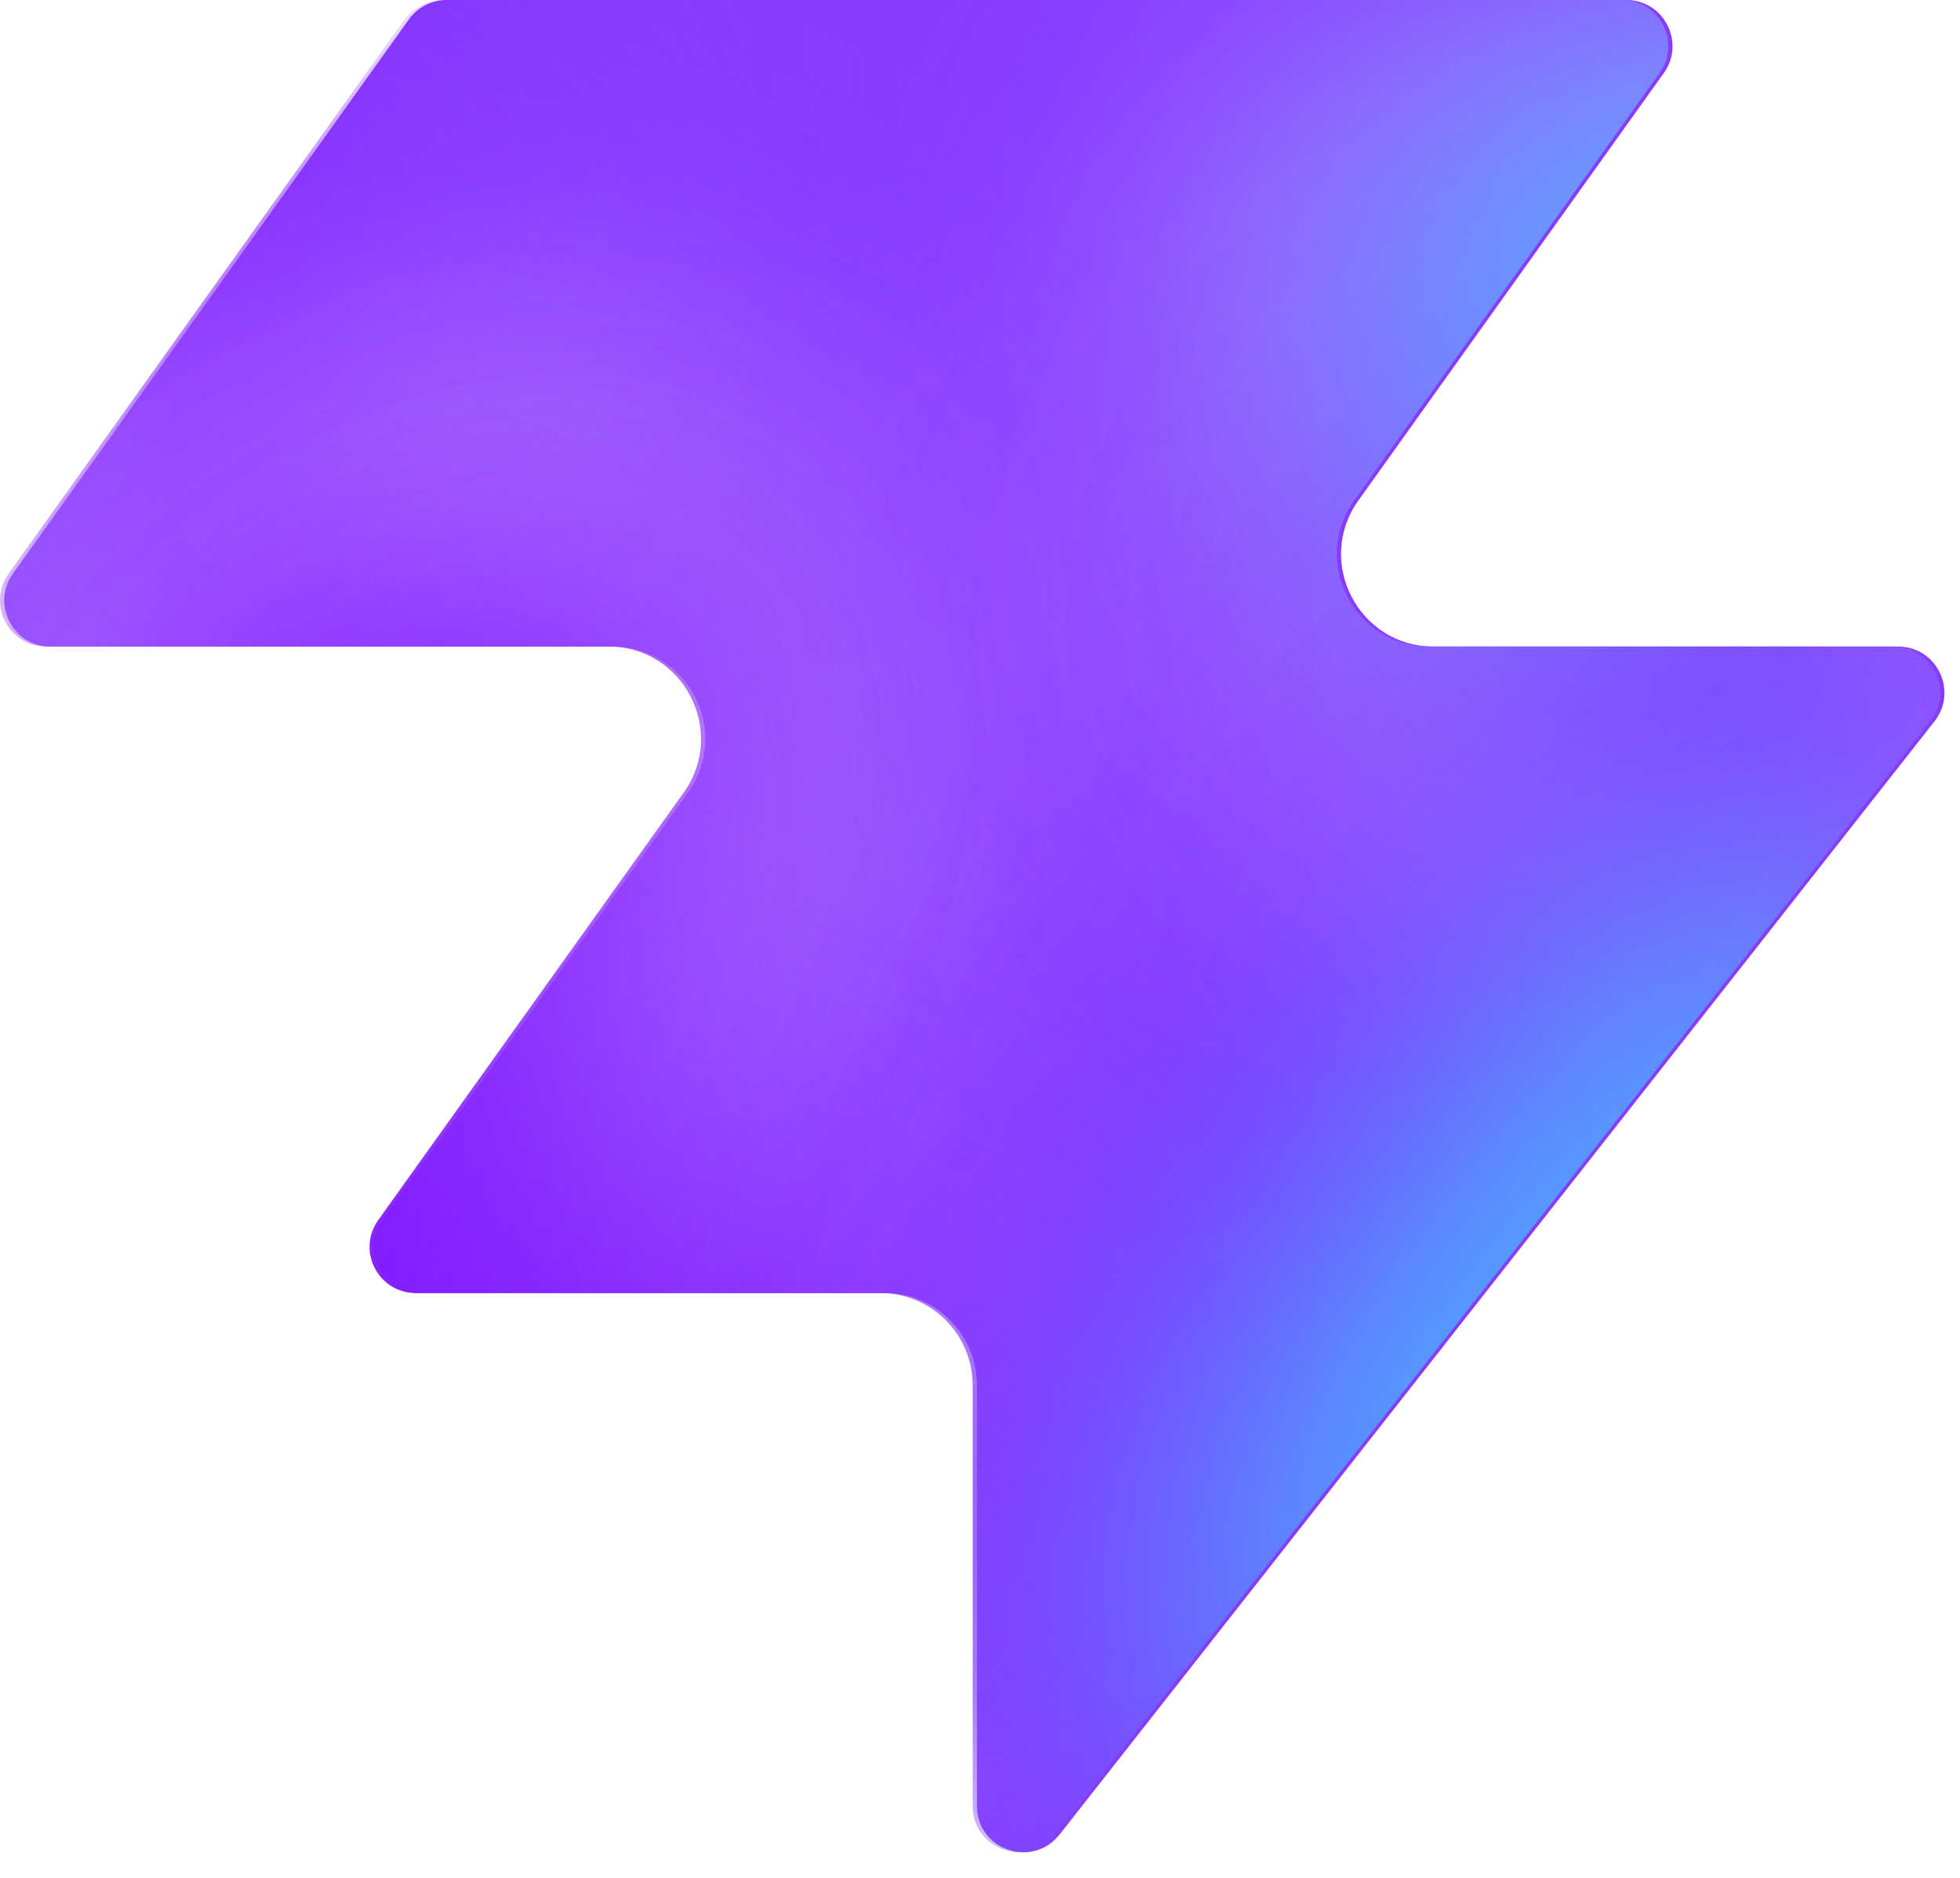
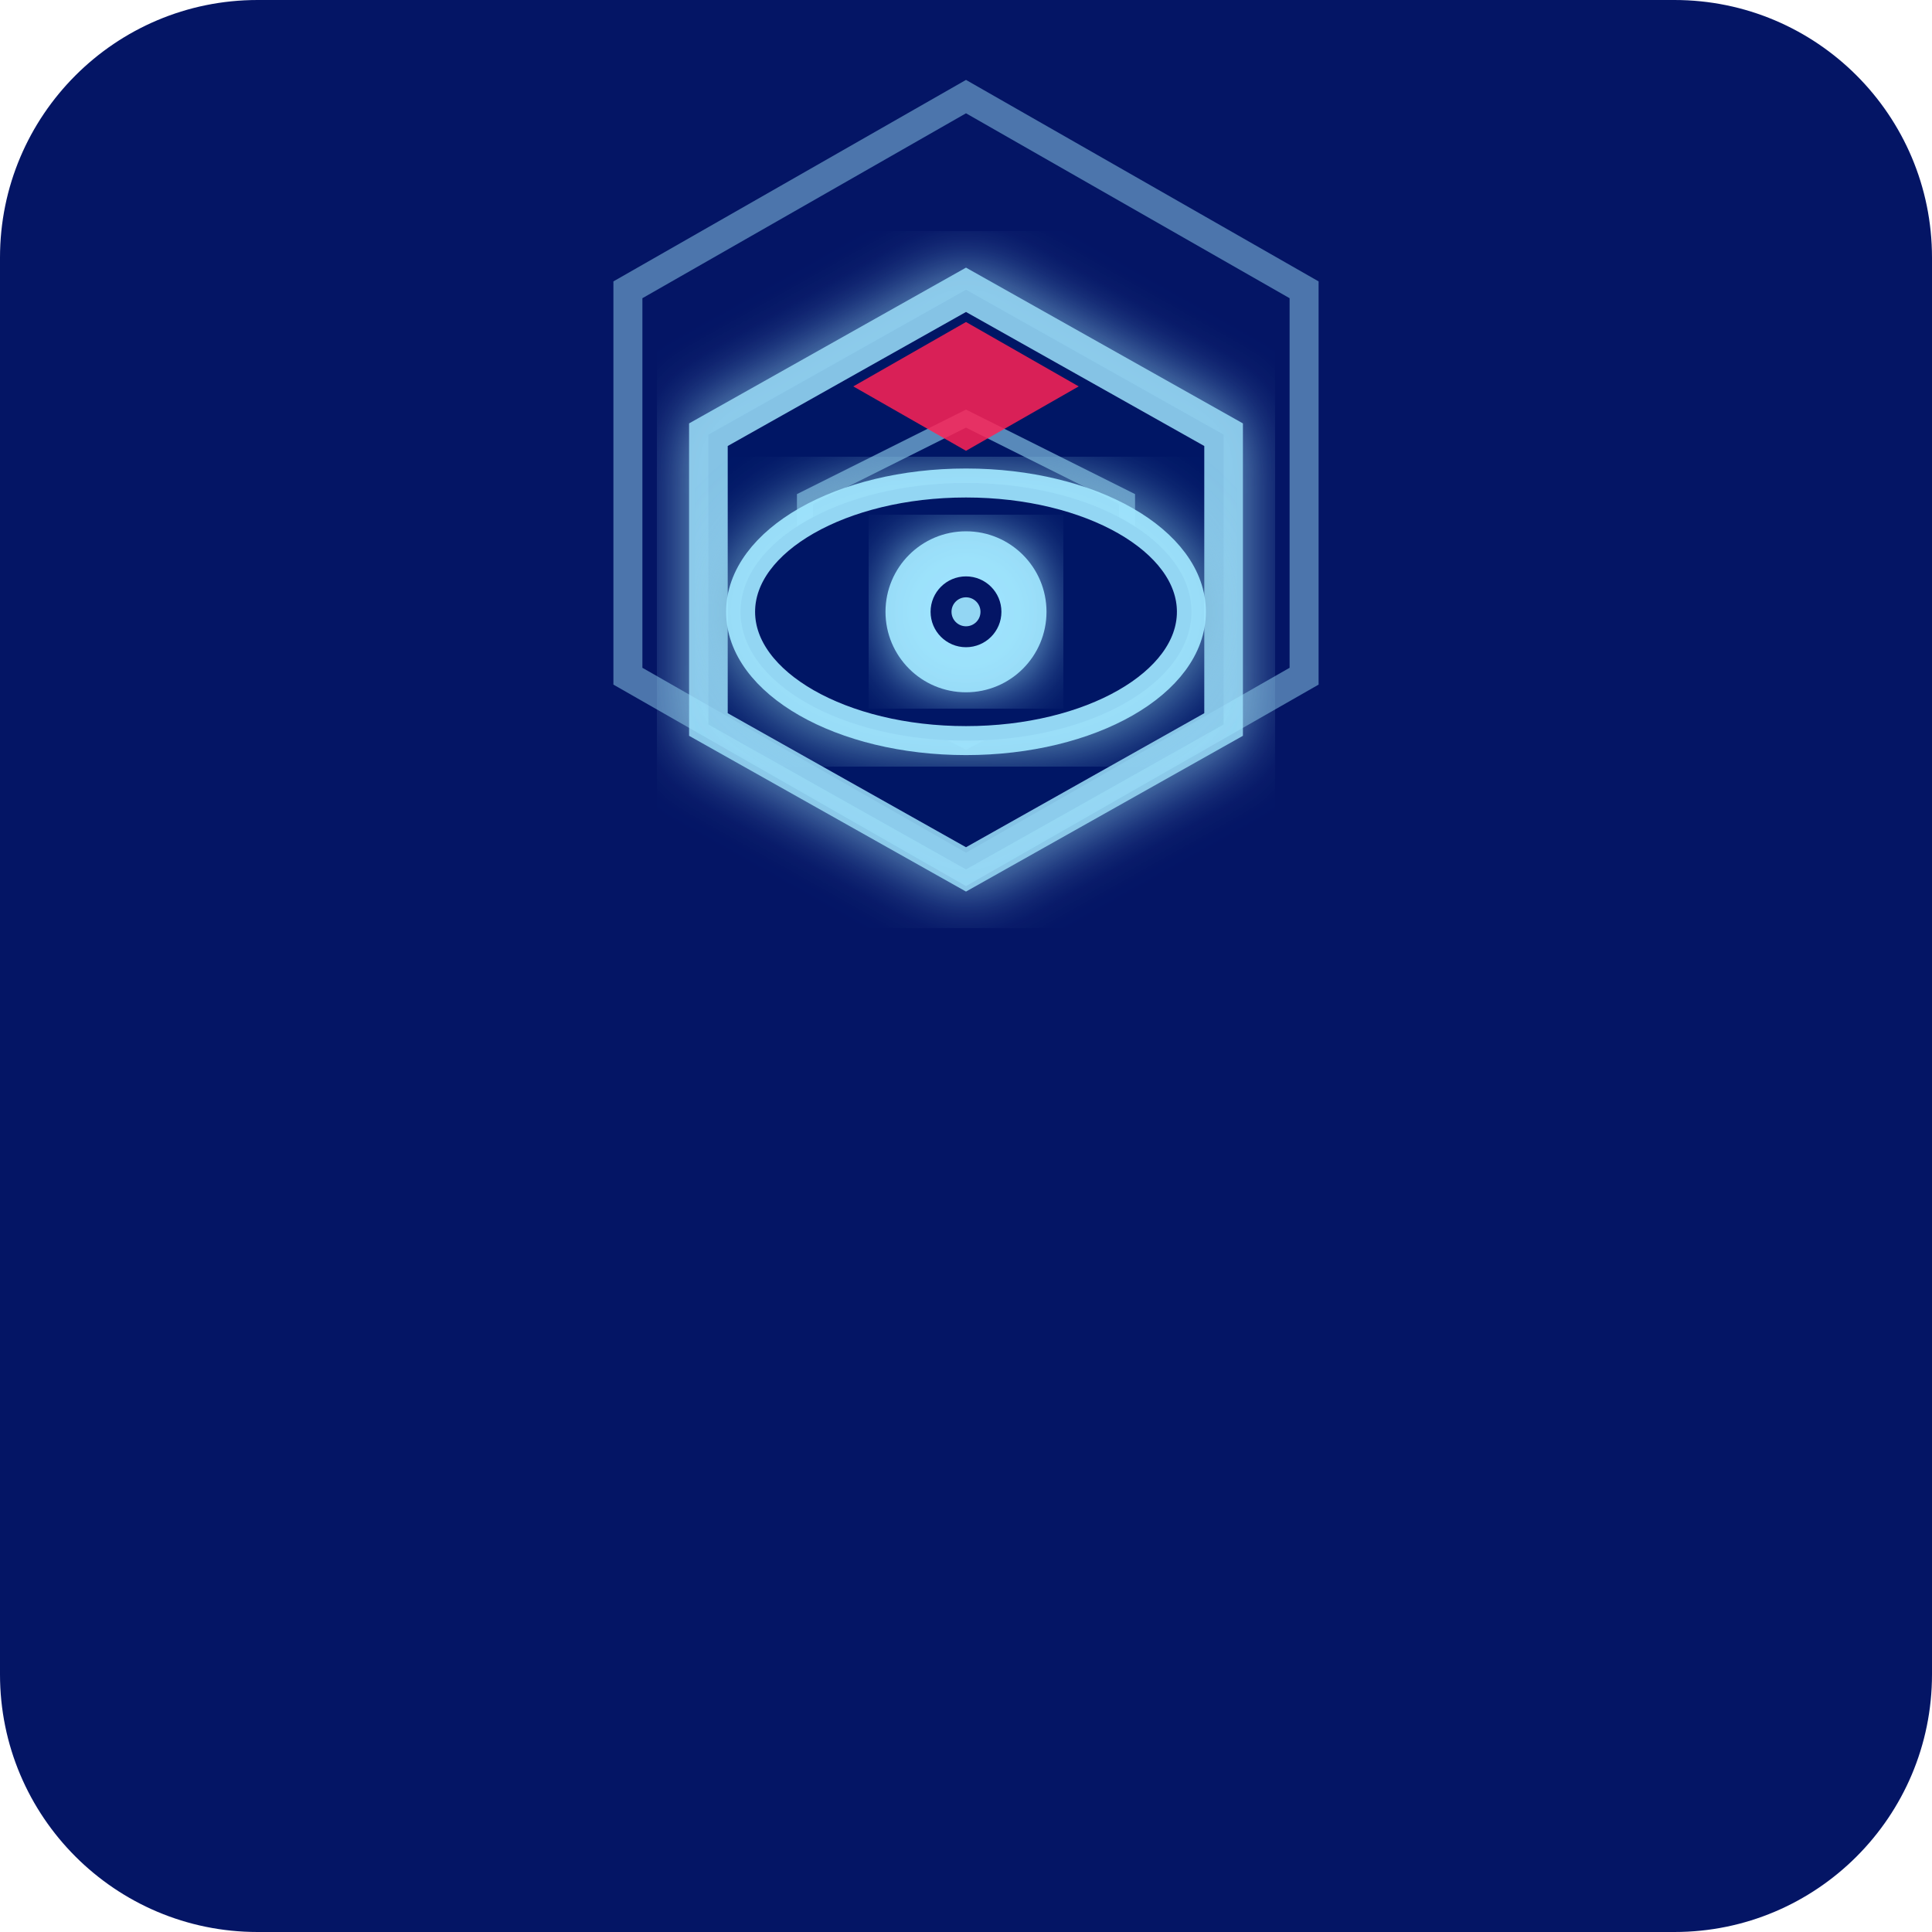
- <svg xmlns="http://www.w3.org/2000/svg" width="48" height="46" fill="none" viewBox="0 0 48 46">
-   <path fill="#863bff" d="M25.946 44.938c-.664.845-2.021.375-2.021-.698V33.937a2.26 2.26 0 0 0-2.262-2.262H10.287c-.92 0-1.456-1.04-.92-1.788l7.48-10.471c1.07-1.497 0-3.578-1.842-3.578H1.237c-.92 0-1.456-1.04-.92-1.788L10.013.474c.214-.297.556-.474.92-.474h28.894c.92 0 1.456 1.04.92 1.788l-7.48 10.471c-1.07 1.498 0 3.579 1.842 3.579h11.377c.943 0 1.473 1.088.89 1.83L25.947 44.94z" style="fill:#863bff;fill:color(display-p3 .525 .23 1);fill-opacity:1" />
-   <mask id="a" width="48" height="46" x="0" y="0" maskUnits="userSpaceOnUse" style="mask-type:alpha">
-     <path fill="#000" d="M25.842 44.938c-.664.844-2.021.375-2.021-.698V33.937a2.26 2.26 0 0 0-2.262-2.262H10.183c-.92 0-1.456-1.04-.92-1.788l7.48-10.471c1.07-1.498 0-3.579-1.842-3.579H1.133c-.92 0-1.456-1.04-.92-1.787L9.91.473c.214-.297.556-.474.92-.474h28.894c.92 0 1.456 1.04.92 1.788l-7.48 10.471c-1.07 1.498 0 3.578 1.842 3.578h11.377c.943 0 1.473 1.088.89 1.832L25.843 44.94z" style="fill:#000;fill-opacity:1" />
-   </mask>
-   <g mask="url(#a)">
-     <g filter="url(#b)">
-       <ellipse cx="5.508" cy="14.704" fill="#ede6ff" rx="5.508" ry="14.704" style="fill:#ede6ff;fill:color(display-p3 .927 .903 1);fill-opacity:1" transform="matrix(.00324 1 1 -.00324 -4.47 31.516)" />
-     </g>
-     <g filter="url(#c)">
-       <ellipse cx="10.399" cy="29.851" fill="#ede6ff" rx="10.399" ry="29.851" style="fill:#ede6ff;fill:color(display-p3 .927 .903 1);fill-opacity:1" transform="matrix(.00324 1 1 -.00324 -39.328 7.883)" />
-     </g>
-     <g filter="url(#d)">
-       <ellipse cx="5.508" cy="30.487" fill="#7e14ff" rx="5.508" ry="30.487" style="fill:#7e14ff;fill:color(display-p3 .492 .077 1);fill-opacity:1" transform="rotate(89.814 -25.913 -14.639)scale(1 -1)" />
-     </g>
-     <g filter="url(#e)">
-       <ellipse cx="5.508" cy="30.599" fill="#7e14ff" rx="5.508" ry="30.599" style="fill:#7e14ff;fill:color(display-p3 .492 .077 1);fill-opacity:1" transform="rotate(89.814 -32.644 -3.334)scale(1 -1)" />
-     </g>
-     <g filter="url(#f)">
-       <ellipse cx="5.508" cy="30.599" fill="#7e14ff" rx="5.508" ry="30.599" style="fill:#7e14ff;fill:color(display-p3 .492 .077 1);fill-opacity:1" transform="matrix(.00324 1 1 -.00324 -34.34 30.47)" />
-     </g>
-     <g filter="url(#g)">
-       <ellipse cx="14.072" cy="22.078" fill="#ede6ff" rx="14.072" ry="22.078" style="fill:#ede6ff;fill:color(display-p3 .927 .903 1);fill-opacity:1" transform="rotate(93.35 24.506 48.493)scale(-1 1)" />
-     </g>
-     <g filter="url(#h)">
-       <ellipse cx="3.47" cy="21.501" fill="#7e14ff" rx="3.47" ry="21.501" style="fill:#7e14ff;fill:color(display-p3 .492 .077 1);fill-opacity:1" transform="rotate(89.009 28.708 47.59)scale(-1 1)" />
-     </g>
-     <g filter="url(#i)">
-       <ellipse cx="3.47" cy="21.501" fill="#7e14ff" rx="3.47" ry="21.501" style="fill:#7e14ff;fill:color(display-p3 .492 .077 1);fill-opacity:1" transform="rotate(89.009 28.708 47.59)scale(-1 1)" />
-     </g>
-     <g filter="url(#j)">
-       <ellipse cx=".387" cy="8.972" fill="#7e14ff" rx="4.407" ry="29.108" style="fill:#7e14ff;fill:color(display-p3 .492 .077 1);fill-opacity:1" transform="rotate(39.51 .387 8.972)" />
-     </g>
-     <g filter="url(#k)">
-       <ellipse cx="47.523" cy="-6.092" fill="#7e14ff" rx="4.407" ry="29.108" style="fill:#7e14ff;fill:color(display-p3 .492 .077 1);fill-opacity:1" transform="rotate(37.892 47.523 -6.092)" />
-     </g>
-     <g filter="url(#l)">
-       <ellipse cx="41.412" cy="6.333" fill="#47bfff" rx="5.971" ry="9.665" style="fill:#47bfff;fill:color(display-p3 .28 .748 1);fill-opacity:1" transform="rotate(37.892 41.412 6.333)" />
-     </g>
-     <g filter="url(#m)">
-       <ellipse cx="-1.879" cy="38.332" fill="#7e14ff" rx="4.407" ry="29.108" style="fill:#7e14ff;fill:color(display-p3 .492 .077 1);fill-opacity:1" transform="rotate(37.892 -1.88 38.332)" />
-     </g>
-     <g filter="url(#n)">
-       <ellipse cx="-1.879" cy="38.332" fill="#7e14ff" rx="4.407" ry="29.108" style="fill:#7e14ff;fill:color(display-p3 .492 .077 1);fill-opacity:1" transform="rotate(37.892 -1.88 38.332)" />
-     </g>
-     <g filter="url(#o)">
-       <ellipse cx="35.651" cy="29.907" fill="#7e14ff" rx="4.407" ry="29.108" style="fill:#7e14ff;fill:color(display-p3 .492 .077 1);fill-opacity:1" transform="rotate(37.892 35.651 29.907)" />
-     </g>
-     <g filter="url(#p)">
-       <ellipse cx="38.418" cy="32.4" fill="#47bfff" rx="5.971" ry="15.297" style="fill:#47bfff;fill:color(display-p3 .28 .748 1);fill-opacity:1" transform="rotate(37.892 38.418 32.4)" />
-     </g>
-   </g>
+ <svg xmlns="http://www.w3.org/2000/svg" viewBox="0 0 120 120" width="48" height="48">
  <defs>
-     <filter id="b" width="60.045" height="41.654" x="-19.77" y="16.149" color-interpolation-filters="sRGB" filterUnits="userSpaceOnUse">
-       <feFlood flood-opacity="0" result="BackgroundImageFix" />
-       <feBlend in="SourceGraphic" in2="BackgroundImageFix" result="shape" />
-       <feGaussianBlur result="effect1_foregroundBlur_2002_17158" stdDeviation="7.659" />
-     </filter>
-     <filter id="c" width="90.34" height="51.437" x="-54.613" y="-7.533" color-interpolation-filters="sRGB" filterUnits="userSpaceOnUse">
-       <feFlood flood-opacity="0" result="BackgroundImageFix" />
-       <feBlend in="SourceGraphic" in2="BackgroundImageFix" result="shape" />
-       <feGaussianBlur result="effect1_foregroundBlur_2002_17158" stdDeviation="7.659" />
-     </filter>
-     <filter id="d" width="79.355" height="29.4" x="-49.64" y="2.03" color-interpolation-filters="sRGB" filterUnits="userSpaceOnUse">
-       <feFlood flood-opacity="0" result="BackgroundImageFix" />
-       <feBlend in="SourceGraphic" in2="BackgroundImageFix" result="shape" />
-       <feGaussianBlur result="effect1_foregroundBlur_2002_17158" stdDeviation="4.596" />
-     </filter>
-     <filter id="e" width="79.579" height="29.4" x="-45.045" y="20.029" color-interpolation-filters="sRGB" filterUnits="userSpaceOnUse">
-       <feFlood flood-opacity="0" result="BackgroundImageFix" />
-       <feBlend in="SourceGraphic" in2="BackgroundImageFix" result="shape" />
-       <feGaussianBlur result="effect1_foregroundBlur_2002_17158" stdDeviation="4.596" />
-     </filter>
-     <filter id="f" width="79.579" height="29.4" x="-43.513" y="21.178" color-interpolation-filters="sRGB" filterUnits="userSpaceOnUse">
-       <feFlood flood-opacity="0" result="BackgroundImageFix" />
-       <feBlend in="SourceGraphic" in2="BackgroundImageFix" result="shape" />
-       <feGaussianBlur result="effect1_foregroundBlur_2002_17158" stdDeviation="4.596" />
-     </filter>
-     <filter id="g" width="74.749" height="58.852" x="15.756" y="-17.901" color-interpolation-filters="sRGB" filterUnits="userSpaceOnUse">
-       <feFlood flood-opacity="0" result="BackgroundImageFix" />
-       <feBlend in="SourceGraphic" in2="BackgroundImageFix" result="shape" />
-       <feGaussianBlur result="effect1_foregroundBlur_2002_17158" stdDeviation="7.659" />
-     </filter>
-     <filter id="h" width="61.377" height="25.362" x="23.548" y="2.284" color-interpolation-filters="sRGB" filterUnits="userSpaceOnUse">
-       <feFlood flood-opacity="0" result="BackgroundImageFix" />
-       <feBlend in="SourceGraphic" in2="BackgroundImageFix" result="shape" />
-       <feGaussianBlur result="effect1_foregroundBlur_2002_17158" stdDeviation="4.596" />
-     </filter>
-     <filter id="i" width="61.377" height="25.362" x="23.548" y="2.284" color-interpolation-filters="sRGB" filterUnits="userSpaceOnUse">
-       <feFlood flood-opacity="0" result="BackgroundImageFix" />
-       <feBlend in="SourceGraphic" in2="BackgroundImageFix" result="shape" />
-       <feGaussianBlur result="effect1_foregroundBlur_2002_17158" stdDeviation="4.596" />
-     </filter>
-     <filter id="j" width="56.045" height="63.649" x="-27.636" y="-22.853" color-interpolation-filters="sRGB" filterUnits="userSpaceOnUse">
-       <feFlood flood-opacity="0" result="BackgroundImageFix" />
-       <feBlend in="SourceGraphic" in2="BackgroundImageFix" result="shape" />
-       <feGaussianBlur result="effect1_foregroundBlur_2002_17158" stdDeviation="4.596" />
-     </filter>
-     <filter id="k" width="54.814" height="64.646" x="20.116" y="-38.415" color-interpolation-filters="sRGB" filterUnits="userSpaceOnUse">
-       <feFlood flood-opacity="0" result="BackgroundImageFix" />
-       <feBlend in="SourceGraphic" in2="BackgroundImageFix" result="shape" />
-       <feGaussianBlur result="effect1_foregroundBlur_2002_17158" stdDeviation="4.596" />
-     </filter>
-     <filter id="l" width="33.541" height="35.313" x="24.641" y="-11.323" color-interpolation-filters="sRGB" filterUnits="userSpaceOnUse">
-       <feFlood flood-opacity="0" result="BackgroundImageFix" />
-       <feBlend in="SourceGraphic" in2="BackgroundImageFix" result="shape" />
-       <feGaussianBlur result="effect1_foregroundBlur_2002_17158" stdDeviation="4.596" />
-     </filter>
-     <filter id="m" width="54.814" height="64.646" x="-29.286" y="6.009" color-interpolation-filters="sRGB" filterUnits="userSpaceOnUse">
-       <feFlood flood-opacity="0" result="BackgroundImageFix" />
-       <feBlend in="SourceGraphic" in2="BackgroundImageFix" result="shape" />
-       <feGaussianBlur result="effect1_foregroundBlur_2002_17158" stdDeviation="4.596" />
-     </filter>
-     <filter id="n" width="54.814" height="64.646" x="-29.286" y="6.009" color-interpolation-filters="sRGB" filterUnits="userSpaceOnUse">
-       <feFlood flood-opacity="0" result="BackgroundImageFix" />
-       <feBlend in="SourceGraphic" in2="BackgroundImageFix" result="shape" />
-       <feGaussianBlur result="effect1_foregroundBlur_2002_17158" stdDeviation="4.596" />
-     </filter>
-     <filter id="o" width="54.814" height="64.646" x="8.244" y="-2.416" color-interpolation-filters="sRGB" filterUnits="userSpaceOnUse">
-       <feFlood flood-opacity="0" result="BackgroundImageFix" />
-       <feBlend in="SourceGraphic" in2="BackgroundImageFix" result="shape" />
-       <feGaussianBlur result="effect1_foregroundBlur_2002_17158" stdDeviation="4.596" />
-     </filter>
-     <filter id="p" width="39.409" height="43.623" x="18.713" y="10.588" color-interpolation-filters="sRGB" filterUnits="userSpaceOnUse">
-       <feFlood flood-opacity="0" result="BackgroundImageFix" />
-       <feBlend in="SourceGraphic" in2="BackgroundImageFix" result="shape" />
-       <feGaussianBlur result="effect1_foregroundBlur_2002_17158" stdDeviation="4.596" />
+     <filter id="g">
+       <feGaussianBlur stdDeviation="2" result="b" />
+       <feMerge>
+         <feMergeNode in="b" />
+         <feMergeNode in="SourceGraphic" />
+       </feMerge>
    </filter>
  </defs>
+   <rect width="120" height="120" fill="#041565" rx="16" />
+   <polygon points="60,6 81,18 81,42 60,54 39,42 39,18" fill="none" stroke="rgba(160,230,255,0.92)" stroke-width="1.8" opacity="0.5" />
+   <polygon points="60,18 76,27 76,45 60,54 44,45 44,27" fill="#041565" stroke="rgba(160,230,255,0.92)" stroke-width="2.4" filter="url(#g)" opacity="0.9" />
+   <polygon points="60,26 70,31 70,41 60,46 50,41 50,31" fill="none" stroke="rgba(160,230,255,0.92)" stroke-width="1" opacity="0.6" />
+   <polygon points="60,20 67,24 60,28 53,24" fill="#FF2255" opacity="0.85" />
+   <ellipse cx="60" cy="38" rx="14" ry="8" fill="#041565" stroke="rgba(160,230,255,0.92)" stroke-width="1.8" filter="url(#g)" />
+   <circle cx="60" cy="38" r="5" fill="rgba(160,230,255,0.92)" filter="url(#g)" />
+   <circle cx="60" cy="38" r="2.2" fill="#041565" />
+   <circle cx="60" cy="38" r="0.9" fill="rgba(160,230,255,0.92)" />
</svg>
